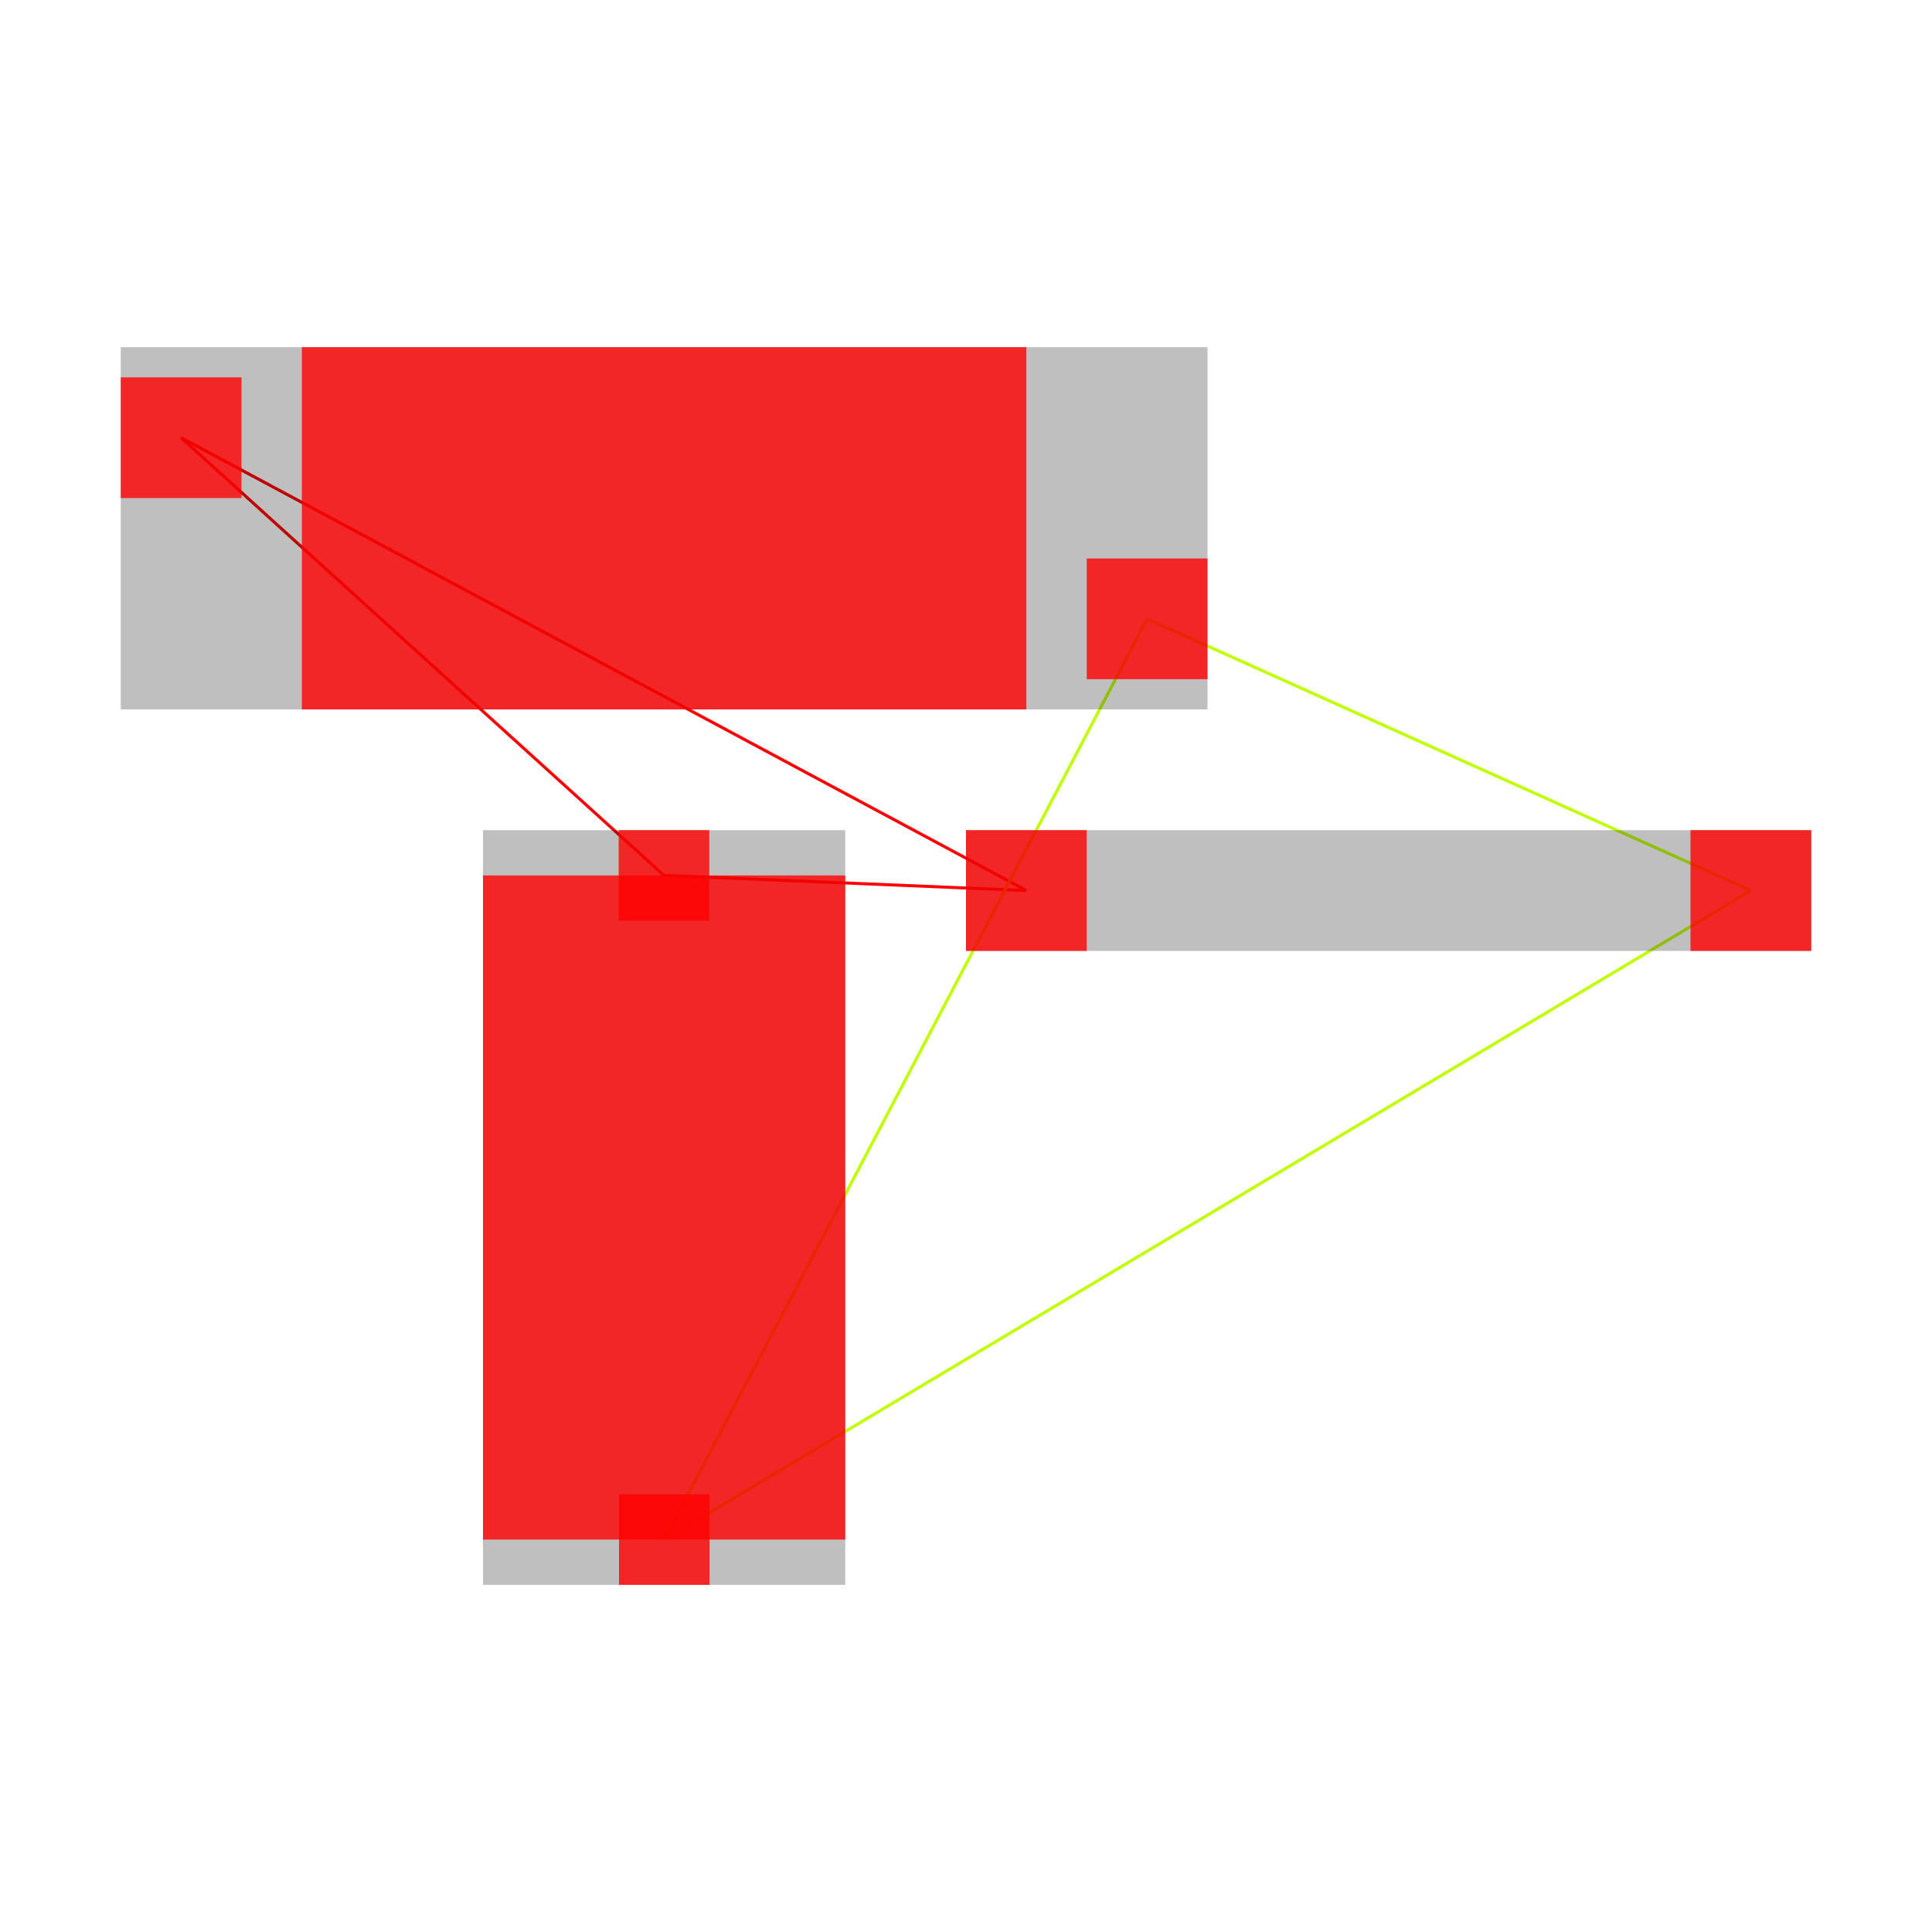
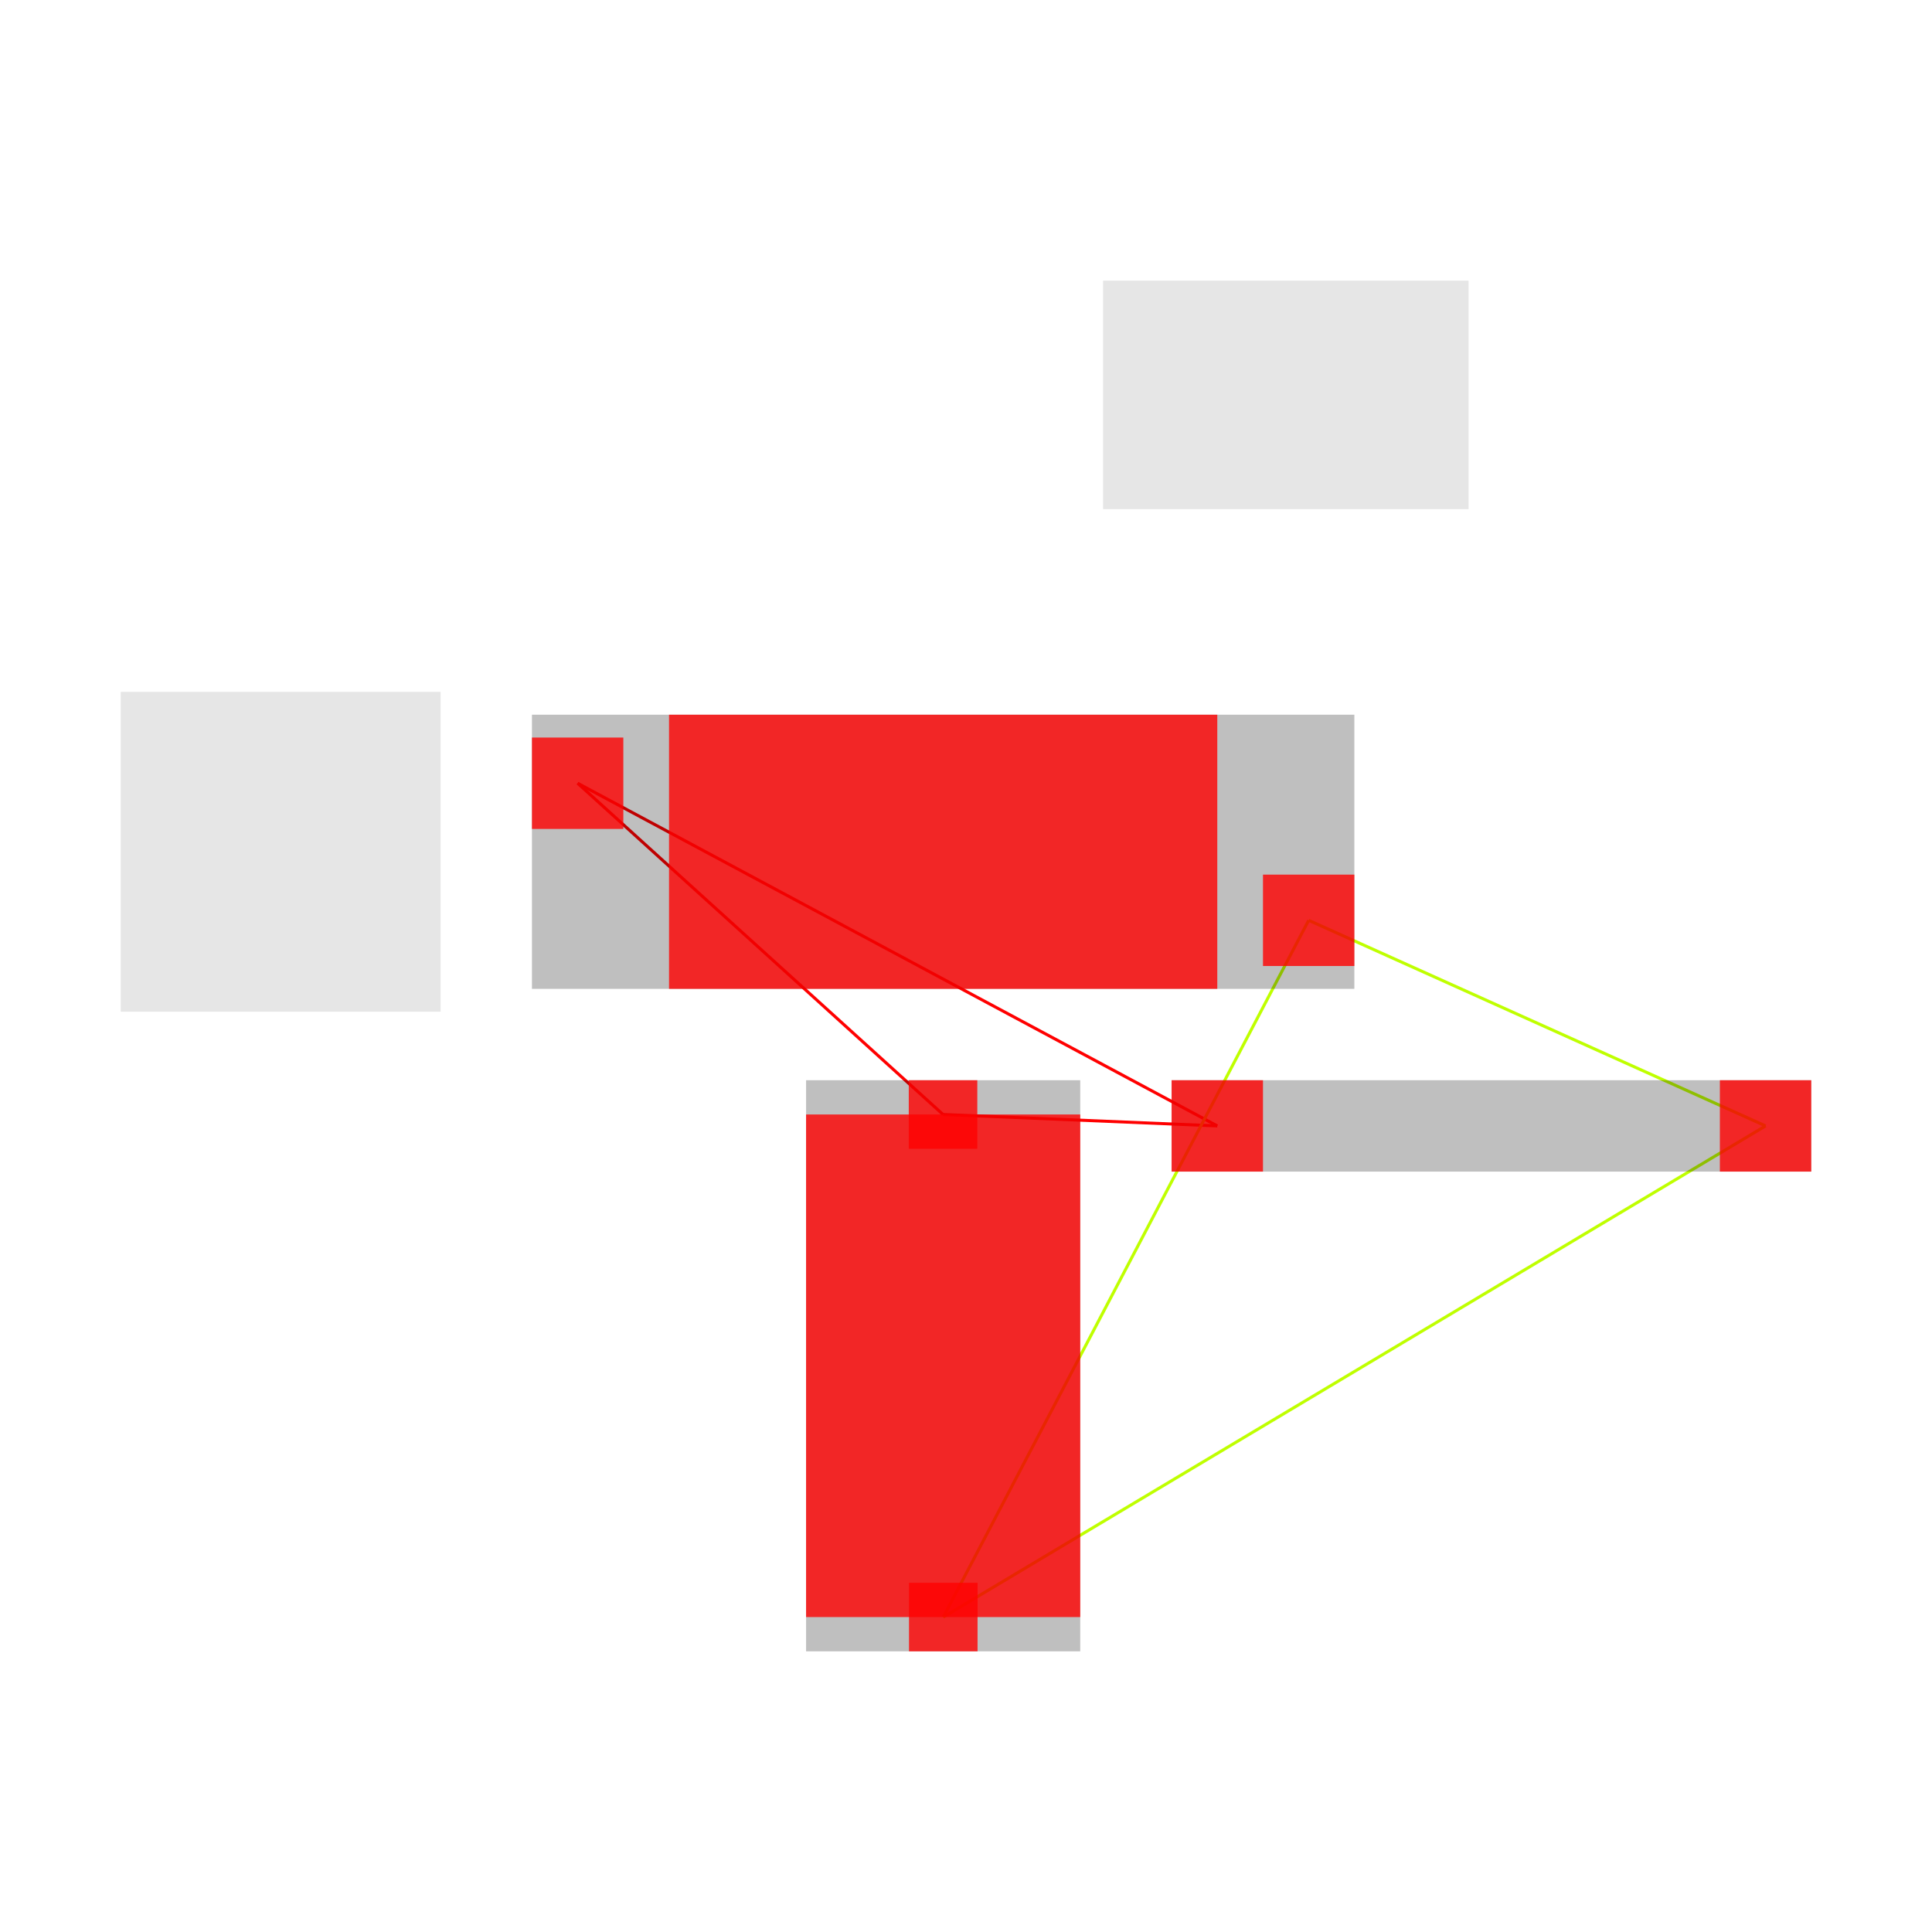
<svg xmlns="http://www.w3.org/2000/svg" width="640" height="640" viewBox="0 0 640 640">
  <rect width="100%" height="100%" fill="white" />
  <g>
-     <polyline data-points="-0.35,-0.44999999999999984 0.44973,-1.1749999999999998" data-type="line" data-label="" points="60,145 219.946,290" fill="none" stroke="hsl(0, 100%, 50%)" stroke-width="1" />
+     <polyline data-points="-0.35,-0.44999999999999984 0.44973,-1.1749999999999998" data-type="line" data-label="" points="191.351,259.459 312.392,369.189" fill="none" stroke="hsl(0, 100%, 50%)" stroke-width="1" />
  </g>
  <g>
-     <polyline data-points="-0.35,-0.44999999999999984 1.0499999999999998,-1.1999999999999997" data-type="line" data-label="" points="60,145 340,295" fill="none" stroke="hsl(0, 100%, 50%)" stroke-width="1" />
+     <polyline data-points="-0.35,-0.44999999999999984 1.0499999999999998,-1.1999999999999997" data-type="line" data-label="" points="191.351,259.459 403.243,372.973" fill="none" stroke="hsl(0, 100%, 50%)" stroke-width="1" />
  </g>
  <g>
-     <polyline data-points="0.44973,-1.1749999999999998 1.0499999999999998,-1.1999999999999997" data-type="line" data-label="" points="219.946,290 340,295" fill="none" stroke="hsl(0, 100%, 50%)" stroke-width="1" />
+     <polyline data-points="0.44973,-1.1749999999999998 1.0499999999999998,-1.1999999999999997" data-type="line" data-label="" points="312.392,369.189 403.243,372.973" fill="none" stroke="hsl(0, 100%, 50%)" stroke-width="1" />
  </g>
  <g>
-     <polyline data-points="1.25,-0.7499999999999999 0.45027,-2.275" data-type="line" data-label="" points="380,205 220.054,510" fill="none" stroke="hsl(75, 100%, 50%)" stroke-width="1" />
+     <polyline data-points="1.25,-0.7499999999999999 0.45027,-2.275" data-type="line" data-label="" points="433.514,304.865 312.473,535.676" fill="none" stroke="hsl(75, 100%, 50%)" stroke-width="1" />
  </g>
  <g>
-     <polyline data-points="1.25,-0.7499999999999999 2.25,-1.1999999999999997" data-type="line" data-label="" points="380,205 580,295" fill="none" stroke="hsl(75, 100%, 50%)" stroke-width="1" />
+     <polyline data-points="1.25,-0.7499999999999999 2.25,-1.1999999999999997" data-type="line" data-label="" points="433.514,304.865 584.865,372.973" fill="none" stroke="hsl(75, 100%, 50%)" stroke-width="1" />
  </g>
  <g>
-     <polyline data-points="0.45027,-2.275 2.25,-1.1999999999999997" data-type="line" data-label="" points="220.054,510 580,295" fill="none" stroke="hsl(75, 100%, 50%)" stroke-width="1" />
+     <polyline data-points="0.45027,-2.275 2.25,-1.1999999999999997" data-type="line" data-label="" points="312.473,535.676 584.865,372.973" fill="none" stroke="hsl(75, 100%, 50%)" stroke-width="1" />
  </g>
  <g>
-     <rect data-type="rect" data-label="U1 ccwRotationOffset: 0.0°" data-x="0.45000000000000007" data-y="-0.5999999999999999" x="40" y="115" width="360" height="120" fill="rgba(0,0,0,0.25)" stroke="black" stroke-width="0.005" />
+     <rect data-type="rect" data-label="OBS1" data-x="1.2" data-y="0.4" x="365.405" y="92.973" width="121.081" height="75.676" fill="rgba(0,0,0,0.1)" stroke="#555" stroke-width="0.007" />
  </g>
  <g>
-     <rect data-type="rect" data-label="U1.1 NET_A" data-x="-0.35" data-y="-0.44999999999999984" x="40" y="125" width="40" height="40" fill="rgba(255,0,0,0.8)" stroke="black" stroke-width="0.005" />
+     <rect data-type="rect" data-label="OBS2" data-x="-1" data-y="-0.6" x="40" y="229.189" width="105.946" height="105.946" fill="rgba(0,0,0,0.1)" stroke="#555" stroke-width="0.007" />
  </g>
  <g>
-     <rect data-type="rect" data-label="U1.2 NET_B" data-x="1.25" data-y="-0.7499999999999999" x="360" y="185" width="40" height="40" fill="rgba(255,0,0,0.8)" stroke="black" stroke-width="0.005" />
+     <rect data-type="rect" data-label="U1 ccwRotationOffset: 0.0°" data-x="0.45000000000000007" data-y="-0.5999999999999999" x="176.216" y="236.757" width="272.432" height="90.811" fill="rgba(0,0,0,0.25)" stroke="black" stroke-width="0.007" />
  </g>
  <g>
-     <rect data-type="rect" data-label="U1-body U1_body_disconnected" data-x="0.45000000000000007" data-y="-0.5999999999999999" x="100" y="115" width="240" height="120" fill="rgba(255,0,0,0.8)" stroke="black" stroke-width="0.005" />
+     <rect data-type="rect" data-label="U1.1 NET_A" data-x="-0.35" data-y="-0.44999999999999984" x="176.216" y="244.324" width="30.27" height="30.27" fill="rgba(255,0,0,0.8)" stroke="black" stroke-width="0.007" />
  </g>
  <g>
-     <rect data-type="rect" data-label="C1 ccwRotationOffset: 0.0°" data-x="0.45" data-y="-1.7249999999999999" x="160" y="275" width="120" height="250" fill="rgba(0,0,0,0.25)" stroke="black" stroke-width="0.005" />
+     <rect data-type="rect" data-label="U1.2 NET_B" data-x="1.25" data-y="-0.7499999999999999" x="418.378" y="289.73" width="30.27" height="30.27" fill="rgba(255,0,0,0.8)" stroke="black" stroke-width="0.007" />
  </g>
  <g>
-     <rect data-type="rect" data-label="C1.1 NET_A" data-x="0.44973" data-y="-1.1749999999999998" x="204.946" y="275" width="30" height="30" fill="rgba(255,0,0,0.8)" stroke="black" stroke-width="0.005" />
+     <rect data-type="rect" data-label="U1-body U1_body_disconnected" data-x="0.45000000000000007" data-y="-0.5999999999999999" x="221.622" y="236.757" width="181.622" height="90.811" fill="rgba(255,0,0,0.8)" stroke="black" stroke-width="0.007" />
  </g>
  <g>
-     <rect data-type="rect" data-label="C1.2 NET_B" data-x="0.45027" data-y="-2.275" x="205.054" y="495" width="30" height="30" fill="rgba(255,0,0,0.8)" stroke="black" stroke-width="0.005" />
+     <rect data-type="rect" data-label="C1 ccwRotationOffset: 0.0°" data-x="0.45" data-y="-1.7249999999999999" x="267.027" y="357.838" width="90.811" height="189.189" fill="rgba(0,0,0,0.25)" stroke="black" stroke-width="0.007" />
  </g>
  <g>
-     <rect data-type="rect" data-label="C1-body C1_body_disconnected" data-x="0.45" data-y="-1.7249999999999999" x="160" y="290" width="120" height="220" fill="rgba(255,0,0,0.8)" stroke="black" stroke-width="0.005" />
+     <rect data-type="rect" data-label="C1.1 NET_A" data-x="0.44973" data-y="-1.1749999999999998" x="301.04" y="357.838" width="22.703" height="22.703" fill="rgba(255,0,0,0.8)" stroke="black" stroke-width="0.007" />
  </g>
  <g>
-     <rect data-type="rect" data-label="R1 ccwRotationOffset: 180.0°" data-x="1.65" data-y="-1.1999999999999997" x="320" y="275" width="280" height="40" fill="rgba(0,0,0,0.25)" stroke="black" stroke-width="0.005" />
+     <rect data-type="rect" data-label="C1.2 NET_B" data-x="0.45027" data-y="-2.275" x="301.122" y="524.324" width="22.703" height="22.703" fill="rgba(255,0,0,0.8)" stroke="black" stroke-width="0.007" />
  </g>
  <g>
-     <rect data-type="rect" data-label="R1.1 NET_B" data-x="2.25" data-y="-1.1999999999999997" x="560" y="275" width="40" height="40" fill="rgba(255,0,0,0.8)" stroke="black" stroke-width="0.005" />
+     <rect data-type="rect" data-label="C1-body C1_body_disconnected" data-x="0.45" data-y="-1.7249999999999999" x="267.027" y="369.189" width="90.811" height="166.486" fill="rgba(255,0,0,0.8)" stroke="black" stroke-width="0.007" />
  </g>
  <g>
-     <rect data-type="rect" data-label="R1.2 NET_A" data-x="1.0499999999999998" data-y="-1.1999999999999997" x="320" y="275" width="40" height="40" fill="rgba(255,0,0,0.8)" stroke="black" stroke-width="0.005" />
+     <rect data-type="rect" data-label="R1 ccwRotationOffset: 180.0°" data-x="1.65" data-y="-1.1999999999999997" x="388.108" y="357.838" width="211.892" height="30.27" fill="rgba(0,0,0,0.25)" stroke="black" stroke-width="0.007" />
+   </g>
+   <g>
+     <rect data-type="rect" data-label="R1.1 NET_B" data-x="2.25" data-y="-1.1999999999999997" x="569.73" y="357.838" width="30.27" height="30.27" fill="rgba(255,0,0,0.8)" stroke="black" stroke-width="0.007" />
+   </g>
+   <g>
+     <rect data-type="rect" data-label="R1.2 NET_A" data-x="1.0499999999999998" data-y="-1.1999999999999997" x="388.108" y="357.838" width="30.27" height="30.27" fill="rgba(255,0,0,0.8)" stroke="black" stroke-width="0.007" />
  </g>
  <g id="crosshair" style="display: none">
    <line id="crosshair-h" y1="0" y2="640" stroke="#666" stroke-width="0.5" />
    <line id="crosshair-v" x1="0" x2="640" stroke="#666" stroke-width="0.5" />
    <text id="coordinates" font-family="monospace" font-size="12" fill="#666" />
  </g>
</svg>
